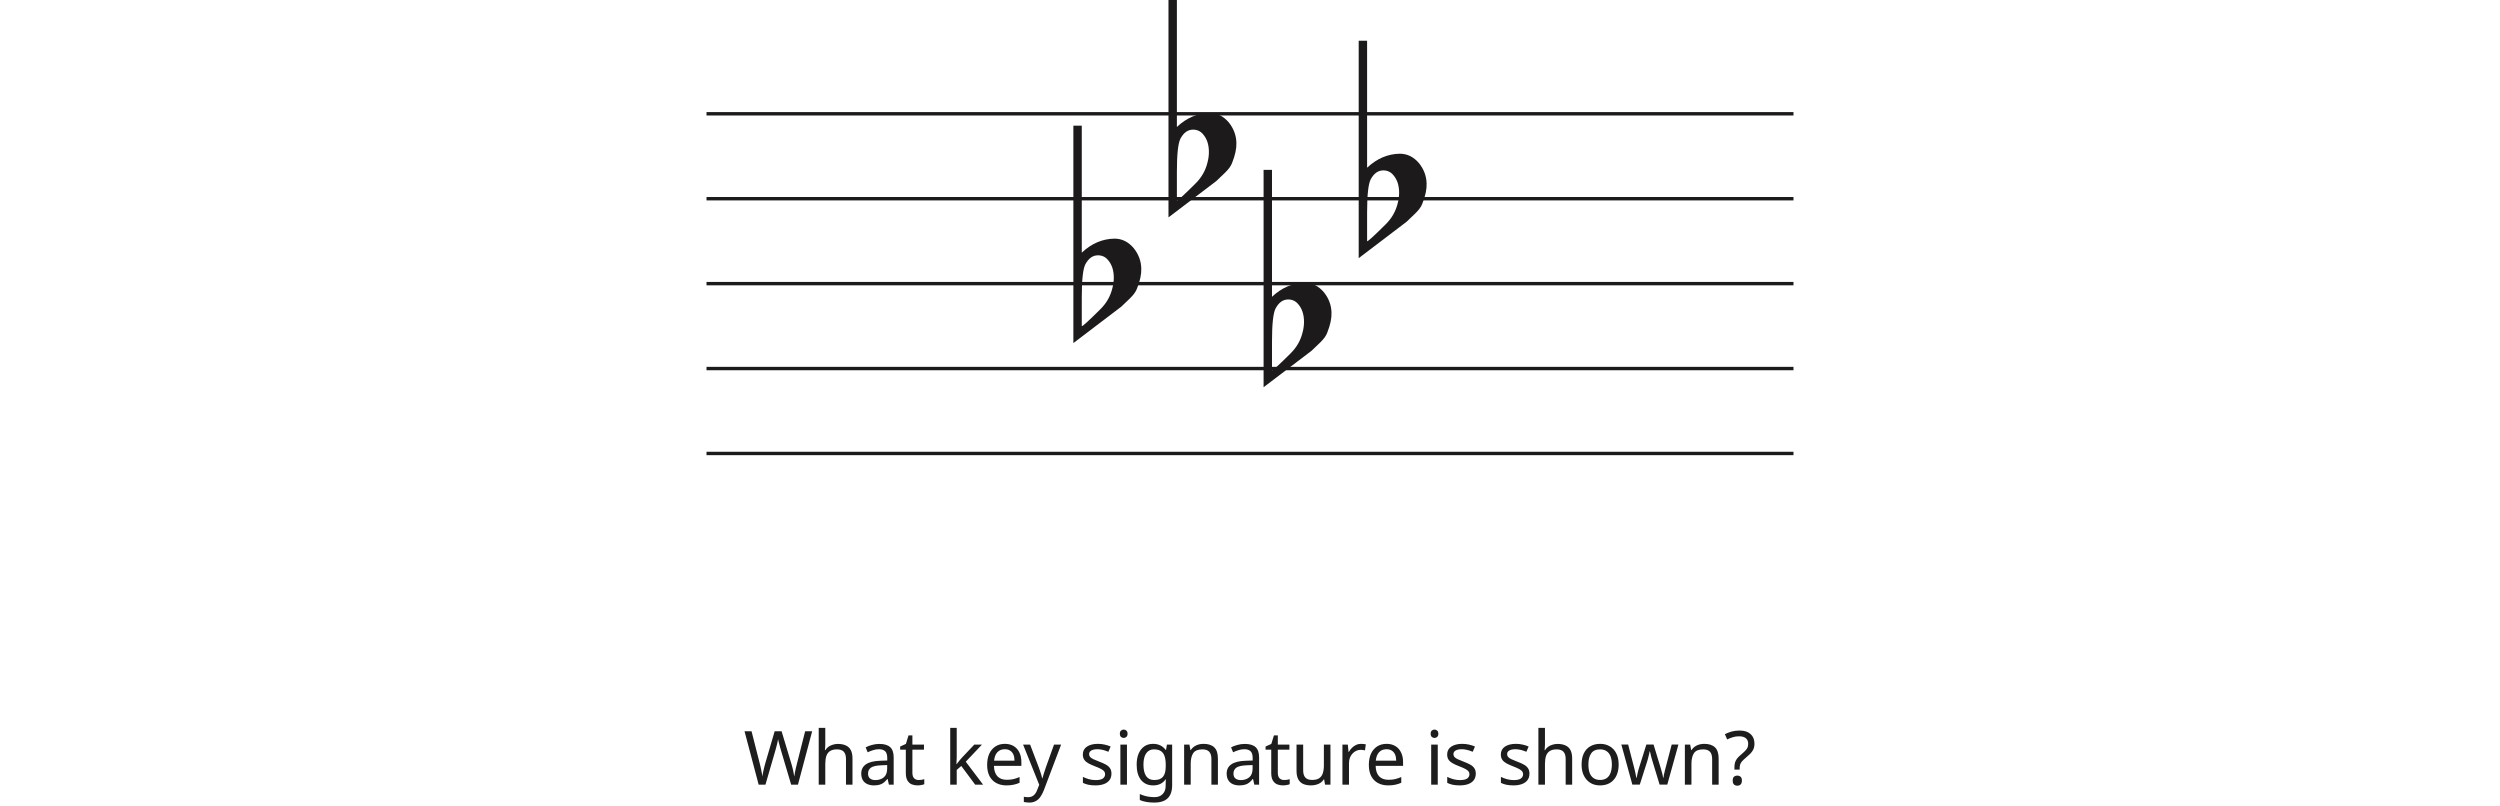
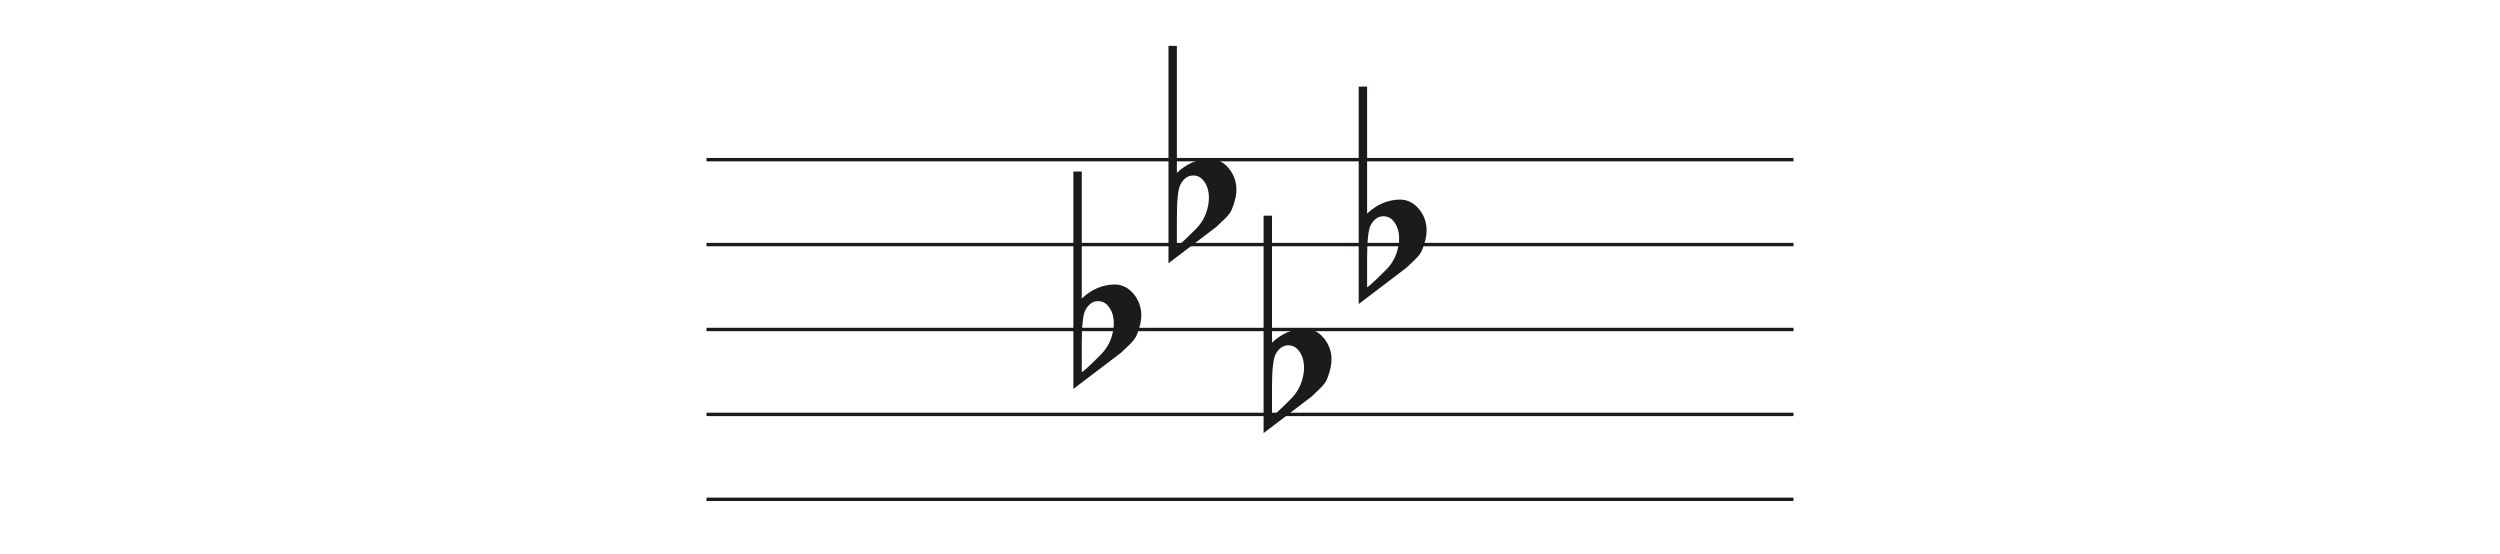
- <svg xmlns="http://www.w3.org/2000/svg" width="736" height="237" viewBox="0 0 736 237" fill="none">
+ <svg xmlns="http://www.w3.org/2000/svg" width="736" height="163" viewBox="0 -13.5 736 163" fill="none">
  <line x1="208" y1="33.5" x2="528" y2="33.5" stroke="#1C1A1A" />
  <line x1="208" y1="58.5" x2="528" y2="58.5" stroke="#1C1A1A" />
  <line x1="208" y1="83.5" x2="528" y2="83.5" stroke="#1C1A1A" />
  <line x1="208" y1="108.5" x2="528" y2="108.5" stroke="#1C1A1A" />
  <line x1="208" y1="133.5" x2="528" y2="133.5" stroke="#1C1A1A" />
  <path d="M318.475 37V68.091C318.475 68.091 318.475 70.186 318.475 74.378C321.332 71.693 324.537 70.317 328.091 70.252C330.313 70.252 332.217 71.201 333.804 73.101C335.2 74.869 335.93 76.834 335.994 78.995C336.057 80.698 335.645 82.662 334.756 84.889C334.439 85.806 333.74 86.788 332.661 87.836C331.836 88.622 330.979 89.441 330.091 90.292C325.394 93.829 320.697 97.398 316 101V37H318.475V37ZM326.187 76.539C325.426 75.622 324.442 75.164 323.236 75.164C321.712 75.164 320.475 76.048 319.523 77.816C318.824 79.191 318.475 82.433 318.475 87.541V95.99C318.539 96.252 320.316 94.647 323.807 91.176C325.711 89.343 326.949 87.181 327.52 84.693C327.774 83.71 327.901 82.728 327.901 81.746C327.901 79.584 327.33 77.849 326.187 76.539" fill="#1C1A1A" />
  <path d="M346.475 0V31.091C346.475 31.091 346.475 33.186 346.475 37.378C349.332 34.693 352.537 33.317 356.091 33.252C358.313 33.252 360.217 34.202 361.804 36.101C363.2 37.869 363.93 39.834 363.994 41.995C364.057 43.698 363.645 45.662 362.756 47.889C362.439 48.806 361.74 49.788 360.661 50.836C359.836 51.622 358.979 52.441 358.091 53.292C353.394 56.829 348.697 60.398 344 64V0H346.475V0ZM354.187 39.539C353.426 38.622 352.442 38.164 351.236 38.164C349.712 38.164 348.475 39.048 347.523 40.816C346.824 42.191 346.475 45.433 346.475 50.541V58.99C346.539 59.252 348.316 57.647 351.807 54.176C353.711 52.343 354.949 50.181 355.52 47.693C355.774 46.71 355.901 45.728 355.901 44.746C355.901 42.584 355.33 40.849 354.187 39.539" fill="#1C1A1A" />
  <path d="M374.475 50V81.091C374.475 81.091 374.475 83.186 374.475 87.378C377.332 84.693 380.537 83.317 384.091 83.252C386.313 83.252 388.217 84.201 389.804 86.101C391.2 87.869 391.93 89.834 391.994 91.995C392.057 93.698 391.645 95.662 390.756 97.889C390.439 98.806 389.74 99.788 388.661 100.836C387.836 101.622 386.979 102.441 386.091 103.292C381.394 106.829 376.697 110.398 372 114V50H374.475V50ZM382.187 89.539C381.426 88.622 380.442 88.164 379.236 88.164C377.712 88.164 376.475 89.048 375.523 90.816C374.824 92.191 374.475 95.433 374.475 100.542V108.99C374.539 109.252 376.316 107.647 379.807 104.176C381.711 102.343 382.949 100.181 383.52 97.693C383.774 96.71 383.901 95.728 383.901 94.746C383.901 92.584 383.33 90.849 382.187 89.539" fill="#1C1A1A" />
  <path d="M402.475 12V43.091C402.475 43.091 402.475 45.186 402.475 49.378C405.332 46.693 408.537 45.317 412.091 45.252C414.313 45.252 416.217 46.202 417.804 48.101C419.2 49.869 419.93 51.834 419.994 53.995C420.057 55.698 419.645 57.662 418.756 59.889C418.439 60.806 417.74 61.788 416.661 62.836C415.836 63.622 414.979 64.441 414.091 65.292C409.394 68.829 404.697 72.398 400 76V12H402.475V12ZM410.187 51.539C409.426 50.622 408.442 50.164 407.236 50.164C405.712 50.164 404.475 51.048 403.523 52.816C402.824 54.191 402.475 57.433 402.475 62.541V70.99C402.539 71.252 404.316 69.647 407.807 66.176C409.711 64.343 410.949 62.181 411.52 59.693C411.774 58.71 411.901 57.728 411.901 56.746C411.901 54.584 411.33 52.849 410.187 51.539" fill="#1C1A1A" />
-   <path d="M239.099 215.292L234.919 231H232.917L229.859 220.704C229.771 220.396 229.683 220.081 229.595 219.758C229.507 219.435 229.426 219.127 229.353 218.834C229.28 218.541 229.214 218.291 229.155 218.086C229.111 217.866 229.082 217.705 229.067 217.602C229.052 217.705 229.023 217.866 228.979 218.086C228.95 218.291 228.898 218.541 228.825 218.834C228.752 219.127 228.671 219.443 228.583 219.78C228.51 220.103 228.422 220.433 228.319 220.77L225.349 231H223.347L219.189 215.292H221.257L223.699 224.884C223.787 225.221 223.868 225.559 223.941 225.896C224.014 226.219 224.08 226.541 224.139 226.864C224.212 227.172 224.271 227.473 224.315 227.766C224.359 228.059 224.403 228.345 224.447 228.624C224.491 228.331 224.535 228.03 224.579 227.722C224.638 227.414 224.704 227.099 224.777 226.776C224.85 226.439 224.931 226.101 225.019 225.764C225.107 225.427 225.195 225.097 225.283 224.774L228.055 215.292H230.101L232.983 224.84C233.086 225.177 233.181 225.522 233.269 225.874C233.357 226.211 233.438 226.541 233.511 226.864C233.584 227.187 233.643 227.502 233.687 227.81C233.746 228.103 233.797 228.375 233.841 228.624C233.885 228.257 233.944 227.876 234.017 227.48C234.09 227.069 234.178 226.644 234.281 226.204C234.384 225.764 234.494 225.317 234.611 224.862L237.031 215.292H239.099ZM242.964 219.186C242.964 219.465 242.95 219.751 242.92 220.044C242.906 220.337 242.884 220.601 242.854 220.836H242.986C243.236 220.425 243.551 220.088 243.932 219.824C244.314 219.56 244.739 219.362 245.208 219.23C245.678 219.083 246.162 219.01 246.66 219.01C247.614 219.01 248.406 219.164 249.036 219.472C249.682 219.765 250.166 220.227 250.488 220.858C250.811 221.489 250.972 222.31 250.972 223.322V231H249.058V223.454C249.058 222.501 248.846 221.789 248.42 221.32C247.995 220.851 247.328 220.616 246.418 220.616C245.538 220.616 244.849 220.785 244.35 221.122C243.852 221.445 243.492 221.929 243.272 222.574C243.067 223.205 242.964 223.982 242.964 224.906V231H241.028V214.28H242.964V219.186ZM258.874 219.01C260.311 219.01 261.374 219.325 262.064 219.956C262.753 220.587 263.098 221.591 263.098 222.97V231H261.69L261.316 229.328H261.228C260.89 229.753 260.538 230.113 260.172 230.406C259.82 230.685 259.409 230.89 258.94 231.022C258.485 231.154 257.928 231.22 257.268 231.22C256.564 231.22 255.926 231.095 255.354 230.846C254.796 230.597 254.356 230.215 254.034 229.702C253.711 229.174 253.55 228.514 253.55 227.722C253.55 226.549 254.012 225.647 254.936 225.016C255.86 224.371 257.282 224.019 259.204 223.96L261.206 223.894V223.19C261.206 222.207 260.993 221.525 260.568 221.144C260.142 220.763 259.541 220.572 258.764 220.572C258.148 220.572 257.561 220.667 257.004 220.858C256.446 221.034 255.926 221.239 255.442 221.474L254.848 220.022C255.361 219.743 255.97 219.509 256.674 219.318C257.378 219.113 258.111 219.01 258.874 219.01ZM259.446 225.302C257.979 225.361 256.96 225.595 256.388 226.006C255.83 226.417 255.552 226.996 255.552 227.744C255.552 228.404 255.75 228.888 256.146 229.196C256.556 229.504 257.077 229.658 257.708 229.658C258.705 229.658 259.534 229.387 260.194 228.844C260.854 228.287 261.184 227.436 261.184 226.292V225.236L259.446 225.302ZM270.458 229.636C270.751 229.636 271.052 229.614 271.36 229.57C271.668 229.511 271.917 229.453 272.108 229.394V230.868C271.903 230.971 271.609 231.051 271.228 231.11C270.847 231.183 270.48 231.22 270.128 231.22C269.512 231.22 268.94 231.117 268.412 230.912C267.899 230.692 267.481 230.318 267.158 229.79C266.835 229.262 266.674 228.521 266.674 227.568V220.704H265.002V219.78L266.696 219.01L267.466 216.502H268.61V219.208H272.02V220.704H268.61V227.524C268.61 228.243 268.779 228.778 269.116 229.13C269.468 229.467 269.915 229.636 270.458 229.636ZM281.658 223.014C281.658 223.249 281.643 223.557 281.614 223.938C281.599 224.319 281.585 224.649 281.57 224.928H281.658C281.746 224.811 281.878 224.642 282.054 224.422C282.23 224.202 282.406 223.982 282.582 223.762C282.773 223.527 282.934 223.337 283.066 223.19L286.828 219.208H289.094L284.32 224.246L289.424 231H287.092L283 225.5L281.658 226.666V231H279.744V214.28H281.658V223.014ZM295.83 218.988C296.842 218.988 297.707 219.208 298.426 219.648C299.159 220.088 299.717 220.711 300.098 221.518C300.494 222.31 300.692 223.241 300.692 224.312V225.478H292.618C292.647 226.813 292.985 227.832 293.63 228.536C294.29 229.225 295.207 229.57 296.38 229.57C297.128 229.57 297.788 229.504 298.36 229.372C298.947 229.225 299.548 229.02 300.164 228.756V230.45C299.563 230.714 298.969 230.905 298.382 231.022C297.795 231.154 297.099 231.22 296.292 231.22C295.177 231.22 294.187 230.993 293.322 230.538C292.471 230.083 291.804 229.409 291.32 228.514C290.851 227.605 290.616 226.497 290.616 225.192C290.616 223.901 290.829 222.794 291.254 221.87C291.694 220.946 292.303 220.235 293.08 219.736C293.872 219.237 294.789 218.988 295.83 218.988ZM295.808 220.572C294.884 220.572 294.151 220.873 293.608 221.474C293.08 222.061 292.765 222.882 292.662 223.938H298.668C298.668 223.263 298.565 222.677 298.36 222.178C298.155 221.679 297.839 221.291 297.414 221.012C297.003 220.719 296.468 220.572 295.808 220.572ZM301.196 219.208H303.264L305.816 225.918C305.963 226.314 306.095 226.695 306.212 227.062C306.344 227.429 306.461 227.788 306.564 228.14C306.667 228.477 306.747 228.807 306.806 229.13H306.894C306.982 228.763 307.121 228.287 307.312 227.7C307.503 227.099 307.701 226.497 307.906 225.896L310.304 219.208H312.394L307.312 232.628C307.033 233.361 306.703 233.999 306.322 234.542C305.955 235.099 305.501 235.525 304.958 235.818C304.43 236.126 303.785 236.28 303.022 236.28C302.67 236.28 302.362 236.258 302.098 236.214C301.834 236.185 301.607 236.148 301.416 236.104V234.564C301.577 234.593 301.768 234.623 301.988 234.652C302.223 234.681 302.465 234.696 302.714 234.696C303.169 234.696 303.557 234.608 303.88 234.432C304.217 234.271 304.503 234.029 304.738 233.706C304.973 233.398 305.171 233.031 305.332 232.606L305.948 231.044L301.196 219.208ZM327.212 227.744C327.212 228.507 327.021 229.145 326.64 229.658C326.258 230.171 325.716 230.56 325.012 230.824C324.308 231.088 323.472 231.22 322.504 231.22C321.682 231.22 320.971 231.154 320.37 231.022C319.783 230.89 319.262 230.707 318.808 230.472V228.712C319.277 228.947 319.842 229.167 320.502 229.372C321.176 229.563 321.858 229.658 322.548 229.658C323.53 229.658 324.242 229.504 324.682 229.196C325.122 228.873 325.342 228.448 325.342 227.92C325.342 227.627 325.261 227.363 325.1 227.128C324.938 226.893 324.645 226.659 324.22 226.424C323.809 226.189 323.215 225.925 322.438 225.632C321.675 225.339 321.022 225.045 320.48 224.752C319.937 224.459 319.519 224.107 319.226 223.696C318.932 223.285 318.786 222.757 318.786 222.112C318.786 221.115 319.189 220.345 319.996 219.802C320.817 219.259 321.888 218.988 323.208 218.988C323.926 218.988 324.594 219.061 325.21 219.208C325.84 219.34 326.427 219.531 326.97 219.78L326.31 221.32C325.987 221.173 325.642 221.049 325.276 220.946C324.924 220.829 324.564 220.741 324.198 220.682C323.831 220.609 323.457 220.572 323.076 220.572C322.284 220.572 321.675 220.704 321.25 220.968C320.839 221.217 320.634 221.562 320.634 222.002C320.634 222.325 320.729 222.603 320.92 222.838C321.11 223.058 321.426 223.278 321.866 223.498C322.32 223.703 322.922 223.953 323.67 224.246C324.418 224.525 325.056 224.811 325.584 225.104C326.112 225.397 326.515 225.757 326.794 226.182C327.072 226.593 327.212 227.113 327.212 227.744ZM331.777 219.208V231H329.841V219.208H331.777ZM330.831 214.786C331.125 214.786 331.381 214.889 331.601 215.094C331.836 215.285 331.953 215.593 331.953 216.018C331.953 216.429 331.836 216.737 331.601 216.942C331.381 217.147 331.125 217.25 330.831 217.25C330.509 217.25 330.237 217.147 330.017 216.942C329.797 216.737 329.687 216.429 329.687 216.018C329.687 215.593 329.797 215.285 330.017 215.094C330.237 214.889 330.509 214.786 330.831 214.786ZM339.473 218.988C340.25 218.988 340.947 219.135 341.563 219.428C342.194 219.721 342.729 220.169 343.169 220.77H343.279L343.543 219.208H345.083V231.198C345.083 232.313 344.892 233.244 344.511 233.992C344.13 234.755 343.55 235.327 342.773 235.708C341.996 236.089 341.006 236.28 339.803 236.28C338.952 236.28 338.168 236.214 337.449 236.082C336.745 235.965 336.114 235.781 335.557 235.532V233.75C335.938 233.941 336.356 234.102 336.811 234.234C337.266 234.381 337.757 234.491 338.285 234.564C338.813 234.637 339.356 234.674 339.913 234.674C340.925 234.674 341.717 234.373 342.289 233.772C342.876 233.185 343.169 232.379 343.169 231.352V230.89C343.169 230.714 343.176 230.465 343.191 230.142C343.206 229.805 343.22 229.57 343.235 229.438H343.147C342.736 230.039 342.223 230.487 341.607 230.78C341.006 231.073 340.302 231.22 339.495 231.22C337.97 231.22 336.774 230.685 335.909 229.614C335.058 228.543 334.633 227.047 334.633 225.126C334.633 223.865 334.824 222.779 335.205 221.87C335.601 220.946 336.158 220.235 336.877 219.736C337.596 219.237 338.461 218.988 339.473 218.988ZM339.737 220.616C339.077 220.616 338.512 220.792 338.043 221.144C337.588 221.496 337.236 222.009 336.987 222.684C336.752 223.359 336.635 224.18 336.635 225.148C336.635 226.6 336.899 227.715 337.427 228.492C337.97 229.255 338.754 229.636 339.781 229.636C340.382 229.636 340.896 229.563 341.321 229.416C341.746 229.255 342.098 229.013 342.377 228.69C342.656 228.353 342.861 227.927 342.993 227.414C343.125 226.901 343.191 226.292 343.191 225.588V225.126C343.191 224.055 343.066 223.19 342.817 222.53C342.582 221.87 342.208 221.386 341.695 221.078C341.182 220.77 340.529 220.616 339.737 220.616ZM354.284 218.988C355.692 218.988 356.756 219.333 357.474 220.022C358.193 220.697 358.552 221.797 358.552 223.322V231H356.638V223.454C356.638 222.501 356.426 221.789 356 221.32C355.575 220.851 354.908 220.616 353.998 220.616C352.693 220.616 351.791 220.983 351.292 221.716C350.794 222.449 350.544 223.505 350.544 224.884V231H348.608V219.208H350.17L350.456 220.814H350.566C350.83 220.403 351.153 220.066 351.534 219.802C351.93 219.523 352.363 219.318 352.832 219.186C353.302 219.054 353.786 218.988 354.284 218.988ZM366.454 219.01C367.891 219.01 368.954 219.325 369.644 219.956C370.333 220.587 370.678 221.591 370.678 222.97V231H369.27L368.896 229.328H368.808C368.47 229.753 368.118 230.113 367.752 230.406C367.4 230.685 366.989 230.89 366.52 231.022C366.065 231.154 365.508 231.22 364.848 231.22C364.144 231.22 363.506 231.095 362.934 230.846C362.376 230.597 361.936 230.215 361.614 229.702C361.291 229.174 361.13 228.514 361.13 227.722C361.13 226.549 361.592 225.647 362.516 225.016C363.44 224.371 364.862 224.019 366.784 223.96L368.786 223.894V223.19C368.786 222.207 368.573 221.525 368.148 221.144C367.722 220.763 367.121 220.572 366.344 220.572C365.728 220.572 365.141 220.667 364.584 220.858C364.026 221.034 363.506 221.239 363.022 221.474L362.428 220.022C362.941 219.743 363.55 219.509 364.254 219.318C364.958 219.113 365.691 219.01 366.454 219.01ZM367.026 225.302C365.559 225.361 364.54 225.595 363.968 226.006C363.41 226.417 363.132 226.996 363.132 227.744C363.132 228.404 363.33 228.888 363.726 229.196C364.136 229.504 364.657 229.658 365.288 229.658C366.285 229.658 367.114 229.387 367.774 228.844C368.434 228.287 368.764 227.436 368.764 226.292V225.236L367.026 225.302ZM378.038 229.636C378.331 229.636 378.632 229.614 378.94 229.57C379.248 229.511 379.497 229.453 379.688 229.394V230.868C379.483 230.971 379.189 231.051 378.808 231.11C378.427 231.183 378.06 231.22 377.708 231.22C377.092 231.22 376.52 231.117 375.992 230.912C375.479 230.692 375.061 230.318 374.738 229.79C374.415 229.262 374.254 228.521 374.254 227.568V220.704H372.582V219.78L374.276 219.01L375.046 216.502H376.19V219.208H379.6V220.704H376.19V227.524C376.19 228.243 376.359 228.778 376.696 229.13C377.048 229.467 377.495 229.636 378.038 229.636ZM391.685 219.208V231H390.101L389.815 229.438H389.727C389.478 229.849 389.155 230.186 388.759 230.45C388.363 230.714 387.93 230.905 387.461 231.022C386.992 231.154 386.5 231.22 385.987 231.22C385.048 231.22 384.256 231.073 383.611 230.78C382.98 230.472 382.504 230.003 382.181 229.372C381.858 228.741 381.697 227.927 381.697 226.93V219.208H383.655V226.798C383.655 227.737 383.868 228.441 384.293 228.91C384.718 229.379 385.378 229.614 386.273 229.614C387.153 229.614 387.842 229.453 388.341 229.13C388.854 228.793 389.214 228.309 389.419 227.678C389.639 227.033 389.749 226.255 389.749 225.346V219.208H391.685ZM400.709 218.988C400.929 218.988 401.163 219.003 401.413 219.032C401.677 219.047 401.904 219.076 402.095 219.12L401.853 220.902C401.662 220.858 401.449 220.821 401.215 220.792C400.995 220.763 400.782 220.748 400.577 220.748C400.122 220.748 399.689 220.843 399.279 221.034C398.868 221.225 398.501 221.496 398.179 221.848C397.856 222.185 397.599 222.596 397.409 223.08C397.233 223.564 397.145 224.107 397.145 224.708V231H395.209V219.208H396.793L397.013 221.364H397.101C397.35 220.924 397.651 220.528 398.003 220.176C398.355 219.809 398.758 219.523 399.213 219.318C399.667 219.098 400.166 218.988 400.709 218.988ZM408.201 218.988C409.213 218.988 410.078 219.208 410.797 219.648C411.53 220.088 412.088 220.711 412.469 221.518C412.865 222.31 413.063 223.241 413.063 224.312V225.478H404.989C405.018 226.813 405.356 227.832 406.001 228.536C406.661 229.225 407.578 229.57 408.751 229.57C409.499 229.57 410.159 229.504 410.731 229.372C411.318 229.225 411.919 229.02 412.535 228.756V230.45C411.934 230.714 411.34 230.905 410.753 231.022C410.166 231.154 409.47 231.22 408.663 231.22C407.548 231.22 406.558 230.993 405.693 230.538C404.842 230.083 404.175 229.409 403.691 228.514C403.222 227.605 402.987 226.497 402.987 225.192C402.987 223.901 403.2 222.794 403.625 221.87C404.065 220.946 404.674 220.235 405.451 219.736C406.243 219.237 407.16 218.988 408.201 218.988ZM408.179 220.572C407.255 220.572 406.522 220.873 405.979 221.474C405.451 222.061 405.136 222.882 405.033 223.938H411.039C411.039 223.263 410.936 222.677 410.731 222.178C410.526 221.679 410.21 221.291 409.785 221.012C409.374 220.719 408.839 220.572 408.179 220.572ZM423.276 219.208V231H421.34V219.208H423.276ZM422.33 214.786C422.623 214.786 422.88 214.889 423.1 215.094C423.334 215.285 423.452 215.593 423.452 216.018C423.452 216.429 423.334 216.737 423.1 216.942C422.88 217.147 422.623 217.25 422.33 217.25C422.007 217.25 421.736 217.147 421.516 216.942C421.296 216.737 421.186 216.429 421.186 216.018C421.186 215.593 421.296 215.285 421.516 215.094C421.736 214.889 422.007 214.786 422.33 214.786ZM434.47 227.744C434.47 228.507 434.279 229.145 433.898 229.658C433.516 230.171 432.974 230.56 432.27 230.824C431.566 231.088 430.73 231.22 429.762 231.22C428.94 231.22 428.229 231.154 427.628 231.022C427.041 230.89 426.52 230.707 426.066 230.472V228.712C426.535 228.947 427.1 229.167 427.76 229.372C428.434 229.563 429.116 229.658 429.806 229.658C430.788 229.658 431.5 229.504 431.94 229.196C432.38 228.873 432.6 228.448 432.6 227.92C432.6 227.627 432.519 227.363 432.358 227.128C432.196 226.893 431.903 226.659 431.478 226.424C431.067 226.189 430.473 225.925 429.696 225.632C428.933 225.339 428.28 225.045 427.738 224.752C427.195 224.459 426.777 224.107 426.484 223.696C426.19 223.285 426.044 222.757 426.044 222.112C426.044 221.115 426.447 220.345 427.254 219.802C428.075 219.259 429.146 218.988 430.466 218.988C431.184 218.988 431.852 219.061 432.468 219.208C433.098 219.34 433.685 219.531 434.228 219.78L433.568 221.32C433.245 221.173 432.9 221.049 432.534 220.946C432.182 220.829 431.822 220.741 431.456 220.682C431.089 220.609 430.715 220.572 430.334 220.572C429.542 220.572 428.933 220.704 428.508 220.968C428.097 221.217 427.892 221.562 427.892 222.002C427.892 222.325 427.987 222.603 428.178 222.838C428.368 223.058 428.684 223.278 429.124 223.498C429.578 223.703 430.18 223.953 430.928 224.246C431.676 224.525 432.314 224.811 432.842 225.104C433.37 225.397 433.773 225.757 434.052 226.182C434.33 226.593 434.47 227.113 434.47 227.744ZM450.272 227.744C450.272 228.507 450.081 229.145 449.7 229.658C449.318 230.171 448.776 230.56 448.072 230.824C447.368 231.088 446.532 231.22 445.564 231.22C444.742 231.22 444.031 231.154 443.43 231.022C442.843 230.89 442.322 230.707 441.868 230.472V228.712C442.337 228.947 442.902 229.167 443.562 229.372C444.236 229.563 444.918 229.658 445.608 229.658C446.59 229.658 447.302 229.504 447.742 229.196C448.182 228.873 448.402 228.448 448.402 227.92C448.402 227.627 448.321 227.363 448.16 227.128C447.998 226.893 447.705 226.659 447.28 226.424C446.869 226.189 446.275 225.925 445.498 225.632C444.735 225.339 444.082 225.045 443.54 224.752C442.997 224.459 442.579 224.107 442.286 223.696C441.992 223.285 441.846 222.757 441.846 222.112C441.846 221.115 442.249 220.345 443.056 219.802C443.877 219.259 444.948 218.988 446.268 218.988C446.986 218.988 447.654 219.061 448.27 219.208C448.9 219.34 449.487 219.531 450.03 219.78L449.37 221.32C449.047 221.173 448.702 221.049 448.336 220.946C447.984 220.829 447.624 220.741 447.258 220.682C446.891 220.609 446.517 220.572 446.136 220.572C445.344 220.572 444.735 220.704 444.31 220.968C443.899 221.217 443.694 221.562 443.694 222.002C443.694 222.325 443.789 222.603 443.98 222.838C444.17 223.058 444.486 223.278 444.926 223.498C445.38 223.703 445.982 223.953 446.73 224.246C447.478 224.525 448.116 224.811 448.644 225.104C449.172 225.397 449.575 225.757 449.854 226.182C450.132 226.593 450.272 227.113 450.272 227.744ZM454.837 219.186C454.837 219.465 454.822 219.751 454.793 220.044C454.778 220.337 454.756 220.601 454.727 220.836H454.859C455.108 220.425 455.424 220.088 455.805 219.824C456.186 219.56 456.612 219.362 457.081 219.23C457.55 219.083 458.034 219.01 458.533 219.01C459.486 219.01 460.278 219.164 460.909 219.472C461.554 219.765 462.038 220.227 462.361 220.858C462.684 221.489 462.845 222.31 462.845 223.322V231H460.931V223.454C460.931 222.501 460.718 221.789 460.293 221.32C459.868 220.851 459.2 220.616 458.291 220.616C457.411 220.616 456.722 220.785 456.223 221.122C455.724 221.445 455.365 221.929 455.145 222.574C454.94 223.205 454.837 223.982 454.837 224.906V231H452.901V214.28H454.837V219.186ZM476.533 225.082C476.533 226.065 476.401 226.937 476.137 227.7C475.887 228.448 475.521 229.086 475.037 229.614C474.567 230.142 473.988 230.545 473.299 230.824C472.624 231.088 471.869 231.22 471.033 231.22C470.255 231.22 469.537 231.088 468.877 230.824C468.217 230.545 467.645 230.142 467.161 229.614C466.677 229.086 466.295 228.448 466.017 227.7C465.753 226.937 465.621 226.065 465.621 225.082C465.621 223.777 465.841 222.677 466.281 221.782C466.721 220.873 467.351 220.183 468.173 219.714C468.994 219.23 469.969 218.988 471.099 218.988C472.169 218.988 473.108 219.23 473.915 219.714C474.736 220.183 475.374 220.873 475.829 221.782C476.298 222.677 476.533 223.777 476.533 225.082ZM467.623 225.082C467.623 226.006 467.74 226.813 467.975 227.502C468.224 228.177 468.605 228.697 469.119 229.064C469.632 229.431 470.285 229.614 471.077 229.614C471.869 229.614 472.521 229.431 473.035 229.064C473.548 228.697 473.922 228.177 474.157 227.502C474.406 226.813 474.531 226.006 474.531 225.082C474.531 224.143 474.406 223.344 474.157 222.684C473.907 222.024 473.526 221.518 473.013 221.166C472.514 220.799 471.861 220.616 471.055 220.616C469.852 220.616 468.979 221.012 468.437 221.804C467.894 222.596 467.623 223.689 467.623 225.082ZM486.563 224.334C486.475 224.026 486.387 223.725 486.299 223.432C486.211 223.124 486.131 222.838 486.057 222.574C485.999 222.295 485.94 222.039 485.881 221.804C485.823 221.569 485.779 221.371 485.749 221.21H485.661C485.632 221.371 485.588 221.569 485.529 221.804C485.485 222.039 485.427 222.295 485.353 222.574C485.295 222.853 485.221 223.146 485.133 223.454C485.06 223.747 484.972 224.048 484.869 224.356L482.757 230.978H480.557L477.323 219.186H479.325L480.953 225.478C481.071 225.903 481.181 226.336 481.283 226.776C481.386 227.201 481.474 227.612 481.547 228.008C481.635 228.389 481.694 228.719 481.723 228.998H481.811C481.855 228.822 481.907 228.602 481.965 228.338C482.024 228.074 482.083 227.795 482.141 227.502C482.215 227.209 482.288 226.915 482.361 226.622C482.449 226.329 482.53 226.065 482.603 225.83L484.693 219.186H486.805L488.829 225.83C488.932 226.167 489.035 226.527 489.137 226.908C489.255 227.289 489.357 227.663 489.445 228.03C489.533 228.382 489.592 228.697 489.621 228.976H489.709C489.739 228.727 489.79 228.419 489.863 228.052C489.951 227.671 490.047 227.26 490.149 226.82C490.267 226.365 490.384 225.918 490.501 225.478L492.151 219.186H494.131L490.853 230.978H488.587L486.563 224.334ZM501.702 218.988C503.11 218.988 504.174 219.333 504.892 220.022C505.611 220.697 505.97 221.797 505.97 223.322V231H504.056V223.454C504.056 222.501 503.844 221.789 503.418 221.32C502.993 220.851 502.326 220.616 501.416 220.616C500.111 220.616 499.209 220.983 498.71 221.716C498.212 222.449 497.962 223.505 497.962 224.884V231H496.026V219.208H497.588L497.874 220.814H497.984C498.248 220.403 498.571 220.066 498.952 219.802C499.348 219.523 499.781 219.318 500.25 219.186C500.72 219.054 501.204 218.988 501.702 218.988ZM510.616 225.984C510.616 225.427 510.667 224.95 510.77 224.554C510.887 224.143 511.078 223.755 511.342 223.388C511.621 223.021 511.995 222.64 512.464 222.244C513.036 221.76 513.476 221.357 513.784 221.034C514.107 220.711 514.334 220.396 514.466 220.088C514.598 219.78 514.664 219.406 514.664 218.966C514.664 218.262 514.437 217.719 513.982 217.338C513.527 216.957 512.867 216.766 512.002 216.766C511.283 216.766 510.645 216.861 510.088 217.052C509.531 217.228 508.995 217.441 508.482 217.69L507.8 216.15C508.387 215.842 509.032 215.585 509.736 215.38C510.455 215.175 511.254 215.072 512.134 215.072C513.527 215.072 514.605 215.417 515.368 216.106C516.131 216.795 516.512 217.734 516.512 218.922C516.512 219.582 516.402 220.147 516.182 220.616C515.977 221.071 515.676 221.496 515.28 221.892C514.899 222.273 514.444 222.684 513.916 223.124C513.432 223.535 513.058 223.894 512.794 224.202C512.545 224.51 512.376 224.818 512.288 225.126C512.2 225.419 512.156 225.779 512.156 226.204V226.578H510.616V225.984ZM510.11 229.812C510.11 229.269 510.235 228.888 510.484 228.668C510.748 228.448 511.078 228.338 511.474 228.338C511.841 228.338 512.156 228.448 512.42 228.668C512.684 228.888 512.816 229.269 512.816 229.812C512.816 230.34 512.684 230.721 512.42 230.956C512.156 231.191 511.841 231.308 511.474 231.308C511.078 231.308 510.748 231.191 510.484 230.956C510.235 230.721 510.11 230.34 510.11 229.812Z" fill="#1D1D1D" />
</svg>
